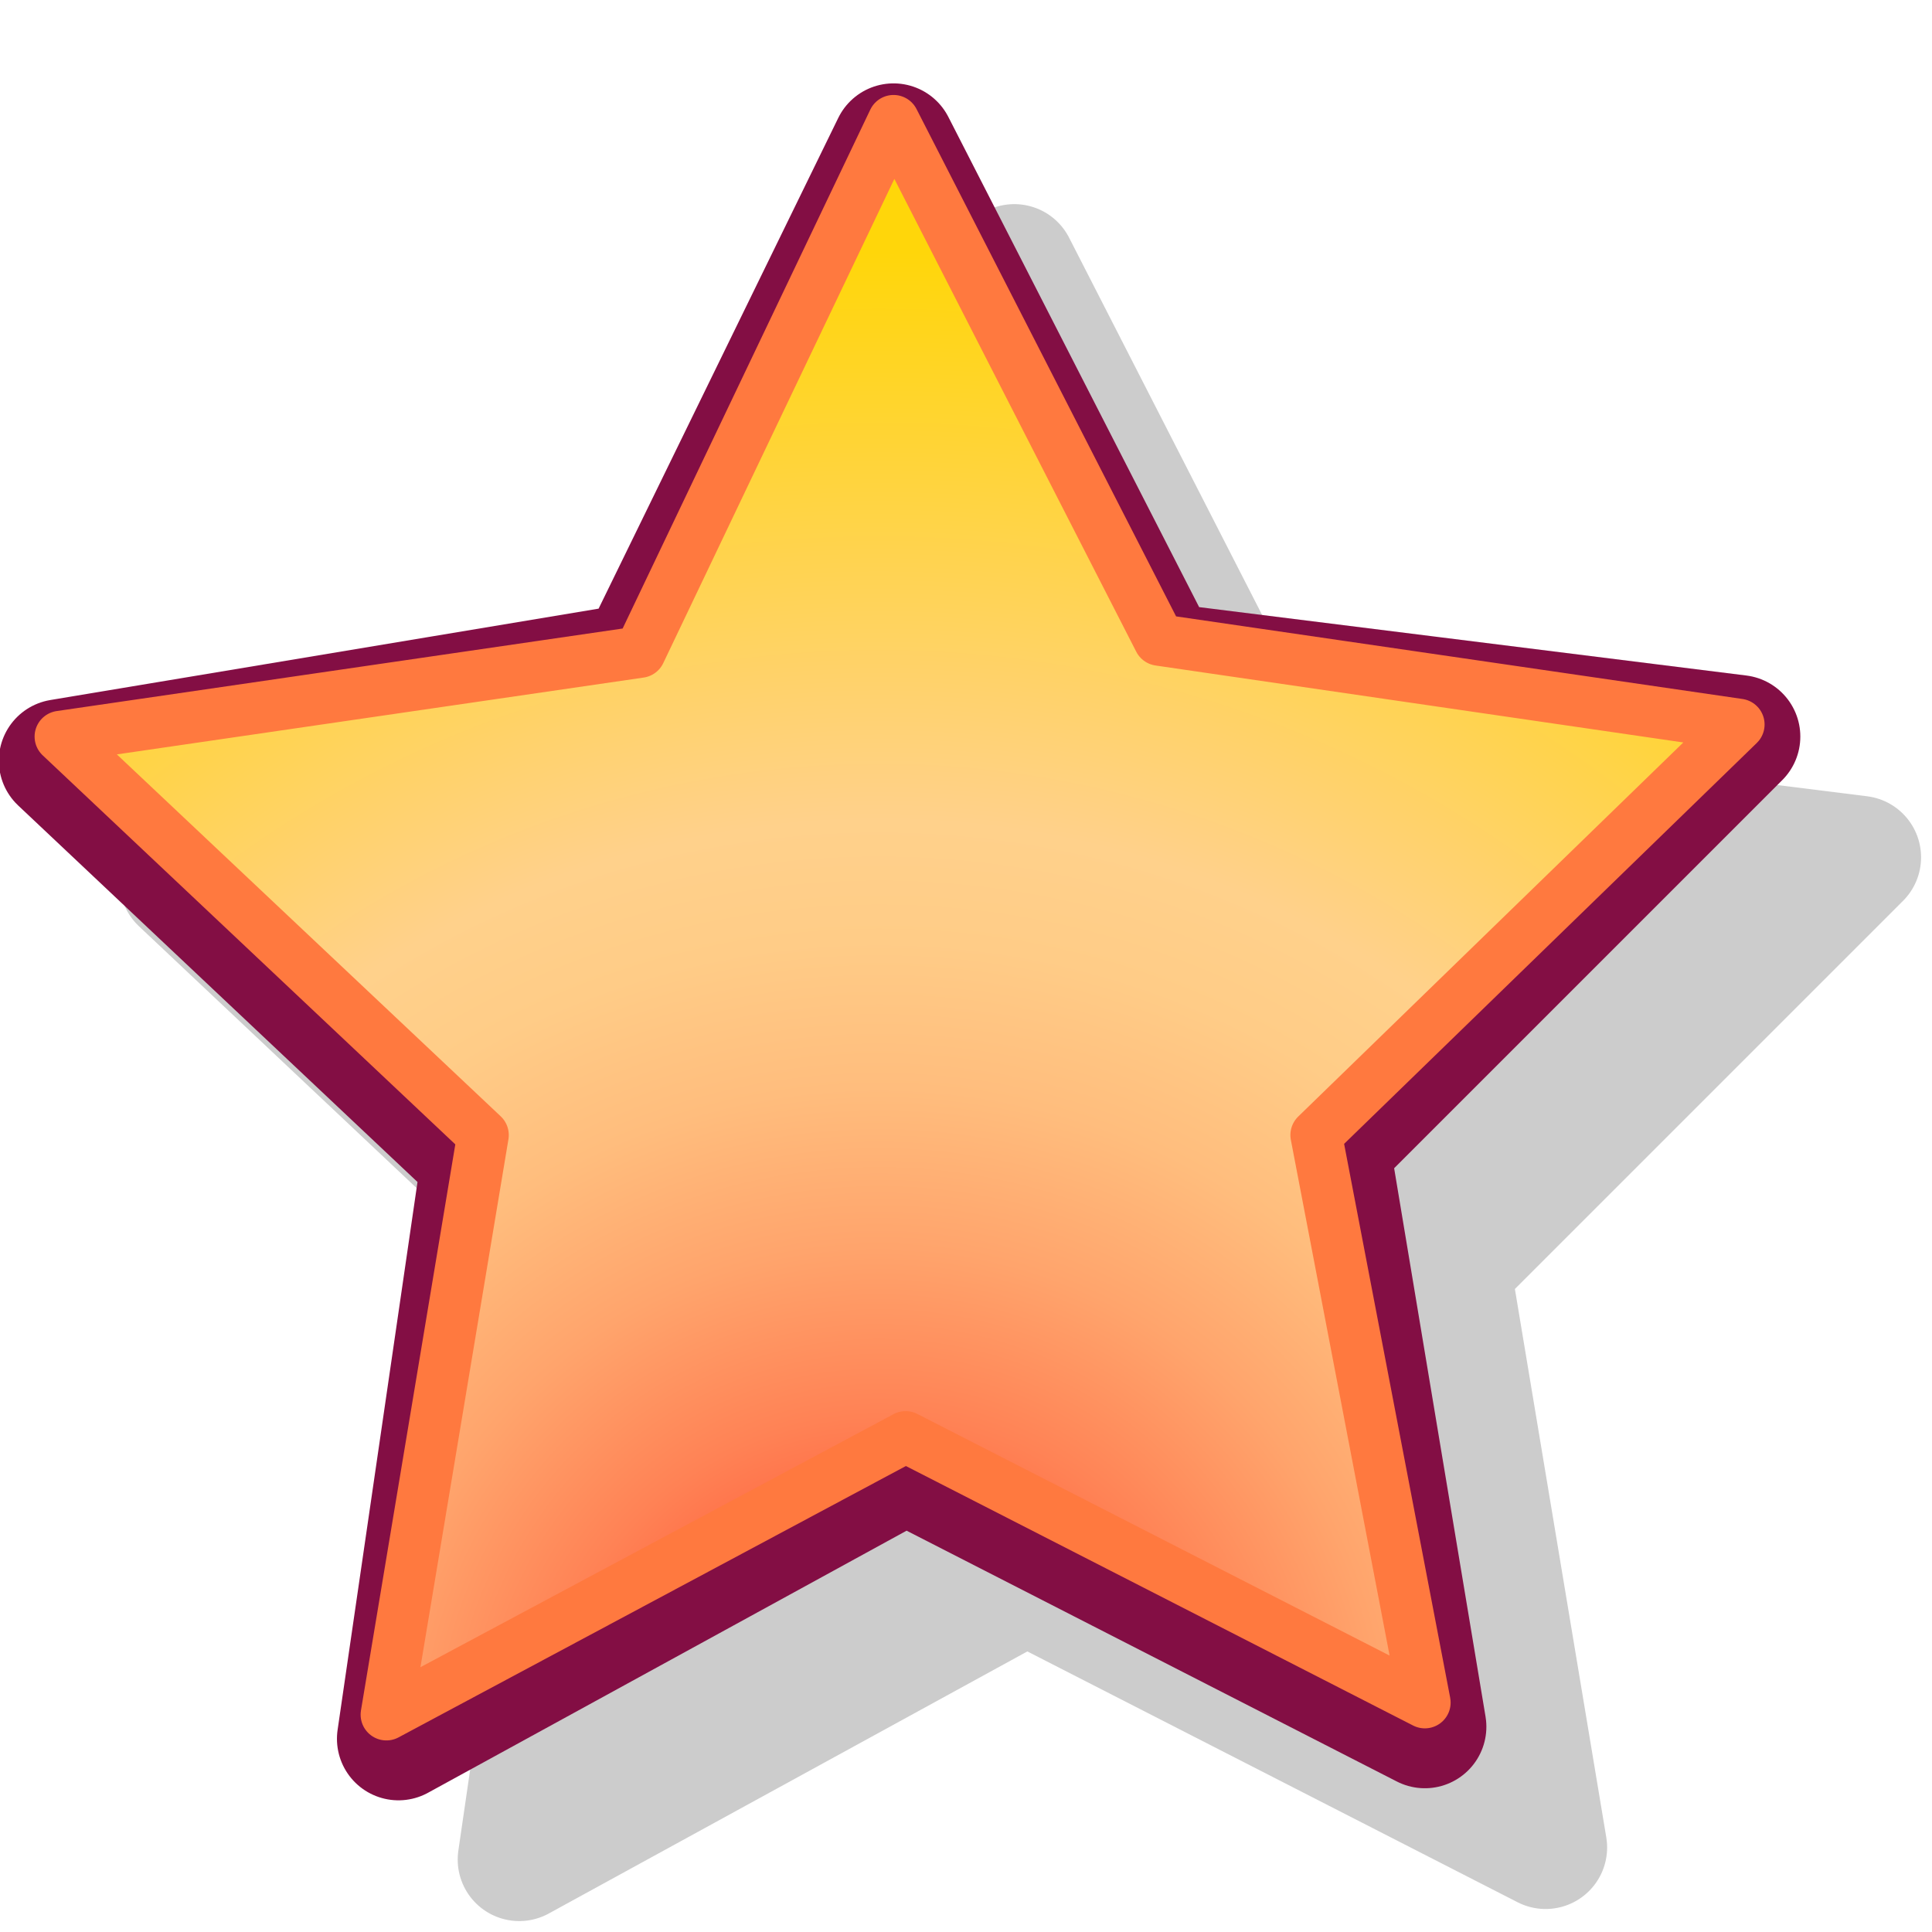
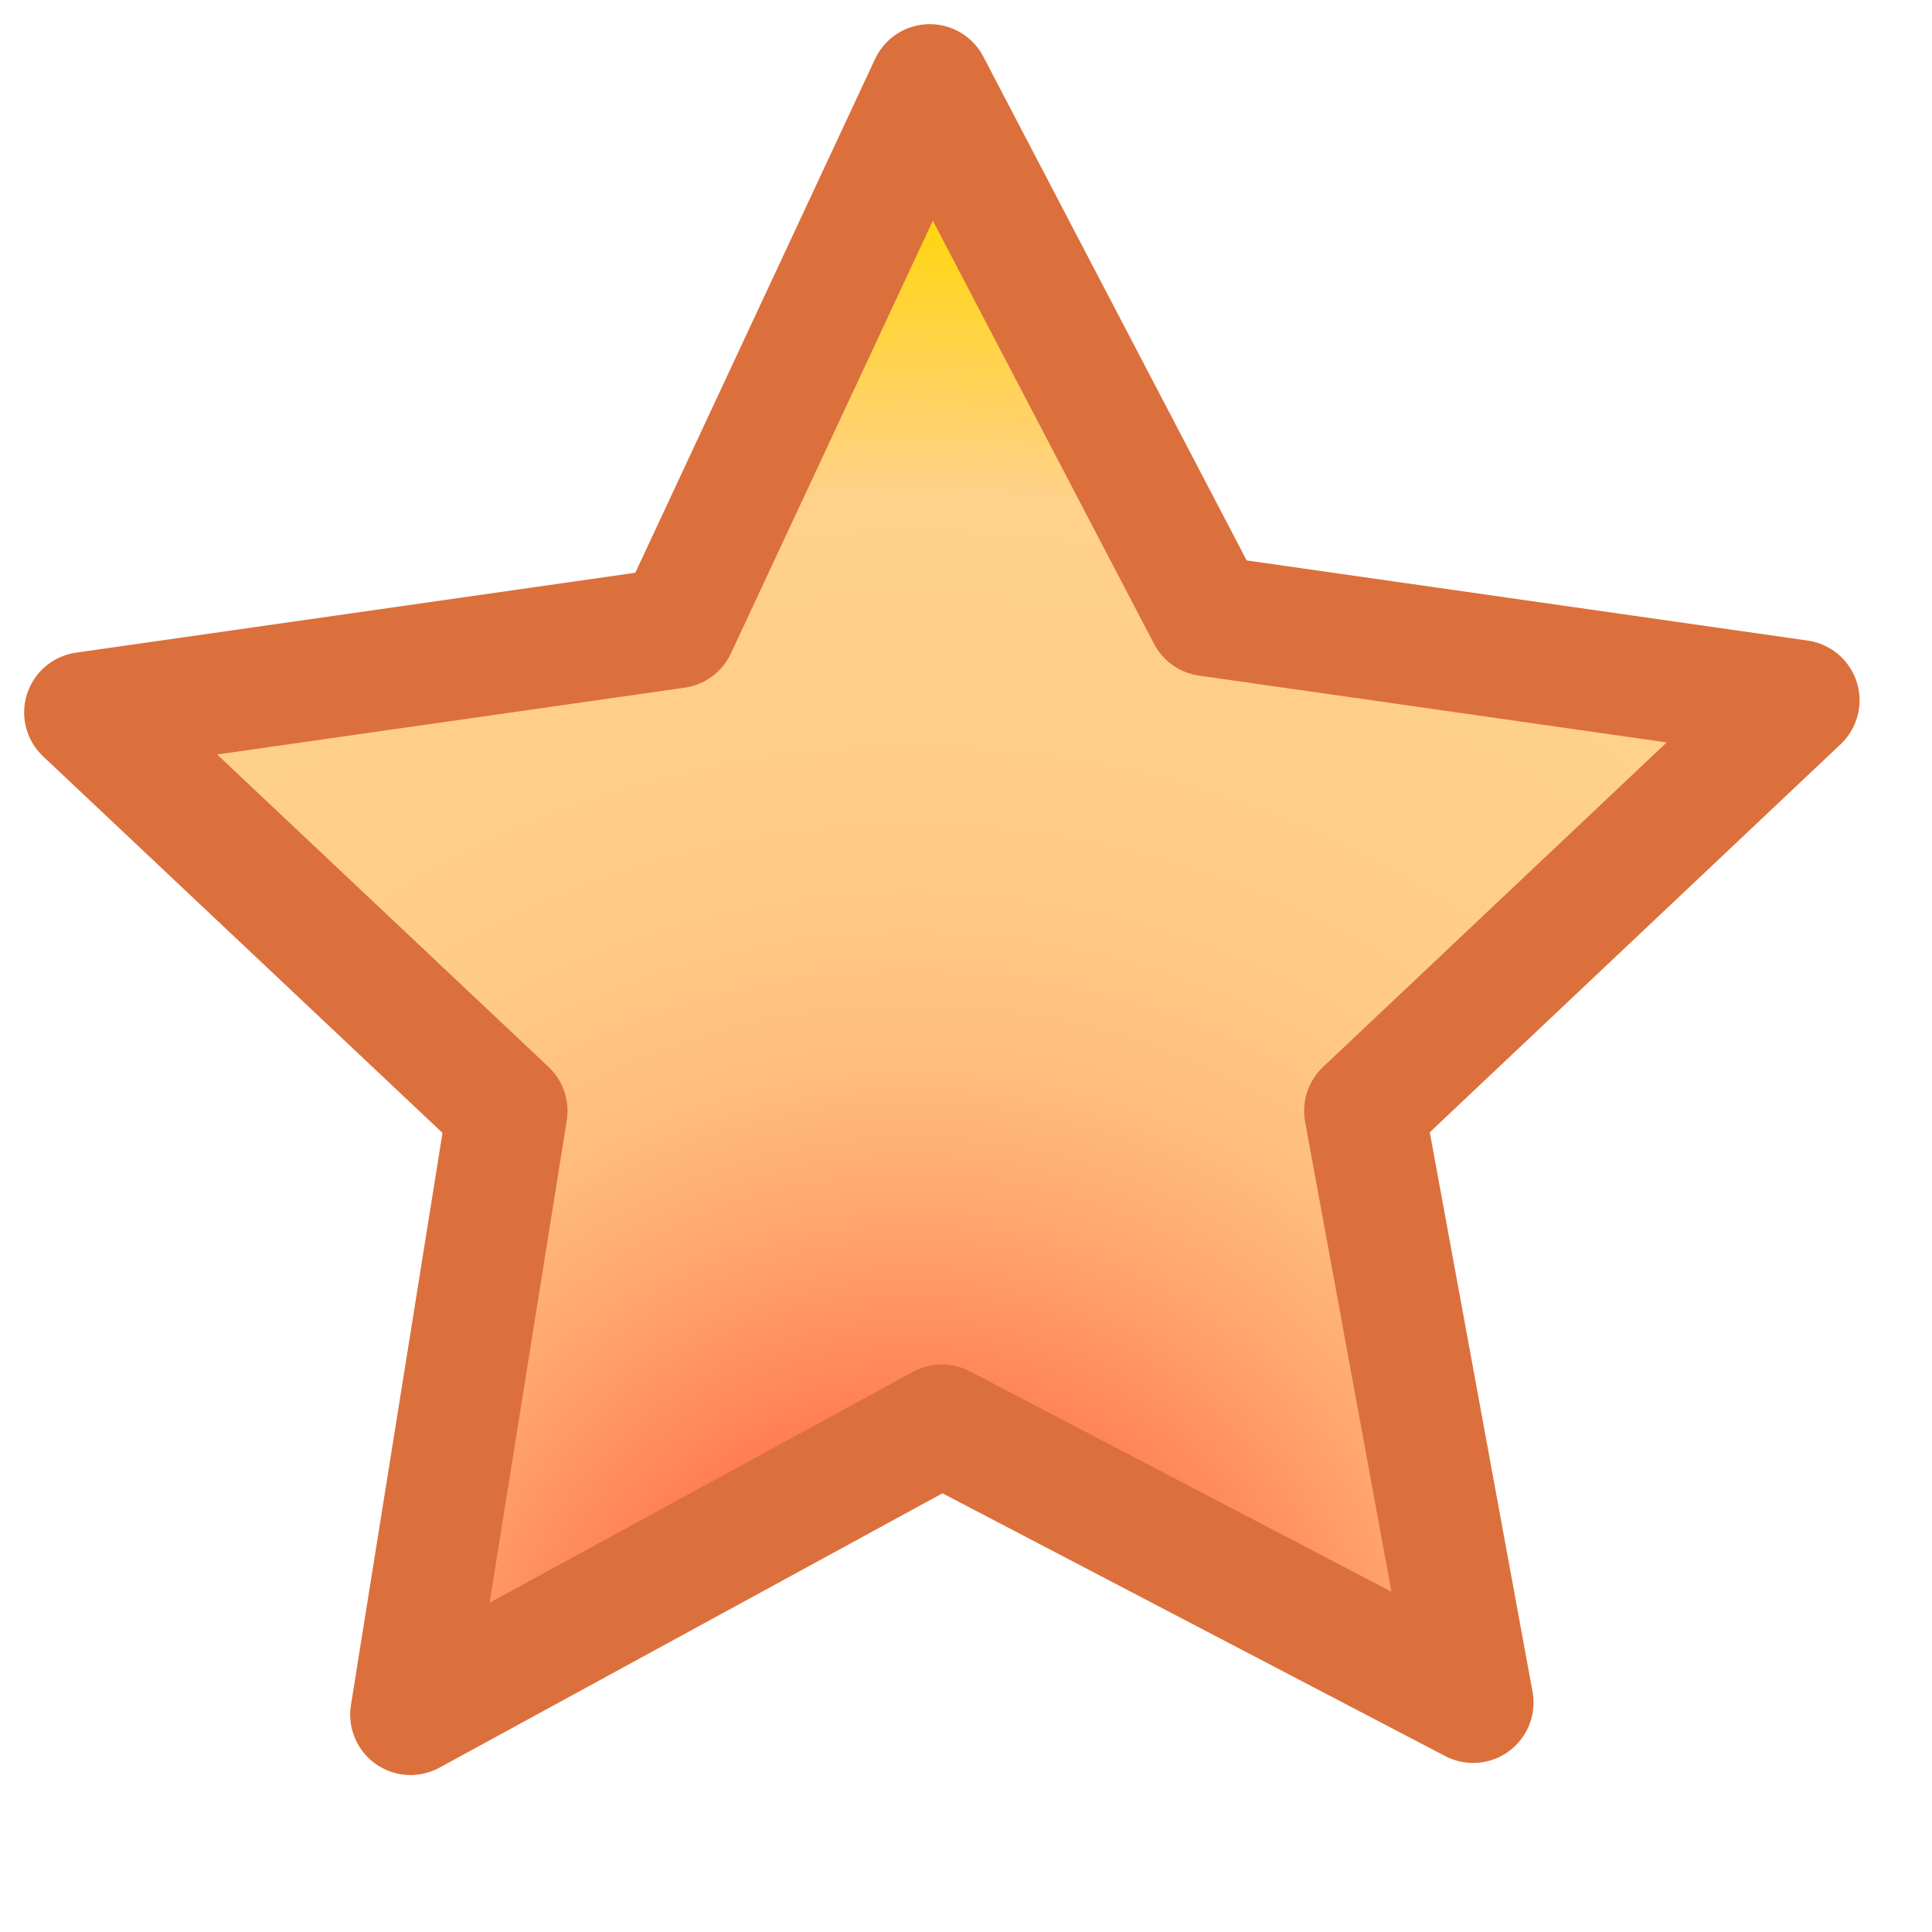
- <svg xmlns="http://www.w3.org/2000/svg" version="1.1" id="Layer_1" x="0px" y="0px" width="16px" height="16px" viewBox="0 0 16 16" style="enable-background:new 0 0 16 16;" xml:space="preserve">
-   <g>
-     <g style="opacity:0.2;">
-       <polygon style="stroke:#000000;stroke-width:1.019;stroke-linejoin:round;" points="4.3,15.4 5,10.6 1.5,7.3 6.3,6.5 8.4,2.2     10.6,6.5 15.4,7.1 12,10.5 12.8,15.3 8.5,13.1 4.3,15.4   " />
-       <polygon style="stroke:#000000;stroke-width:0.427;stroke-linejoin:round;" points="4.2,15.2 5,10.4 1.5,7.1 6.3,6.4 8.4,2     10.6,6.3 15.4,7 11.9,10.4 12.8,15.1 8.5,12.9 4.2,15.2   " />
-     </g>
-     <g>
-       <g>
-         <polygon style="fill:#830E44;stroke:#830E44;stroke-width:1.019;stroke-linejoin:round;" points="3.3,14.4 4,9.6 0.5,6.3      5.3,5.5 7.4,1.2 9.6,5.5 14.4,6.1 11,9.5 11.8,14.3 7.5,12.1 3.3,14.4    " />
-         <radialGradient id="SVGID_1_" cx="7.357" cy="2.036" r="13.402" gradientTransform="matrix(0.9256 3.918997e-02 -3.918997e-02 0.9256 0.5485 12.3332)" gradientUnits="userSpaceOnUse">
-           <stop offset="0" style="stop-color:#FF2817" />
-           <stop offset="0.107" style="stop-color:#FF5737" />
-           <stop offset="0.224" style="stop-color:#FF8255" />
-           <stop offset="0.337" style="stop-color:#FFA46C" />
-           <stop offset="0.443" style="stop-color:#FFBD7D" />
-           <stop offset="0.541" style="stop-color:#FFCC87" />
-           <stop offset="0.621" style="stop-color:#FFD18B" />
-           <stop offset="1" style="stop-color:#FFD60A" />
-         </radialGradient>
-         <polygon style="fill:url(#SVGID_1_);stroke:#FF793F;stroke-width:0.427;stroke-linejoin:round;" points="3.2,14.2 4,9.4      0.5,6.1 5.3,5.4 7.4,1 9.6,5.3 14.4,6 10.9,9.4 11.8,14.1 7.5,11.9 3.2,14.2    " />
-       </g>
-     </g>
-   </g>
+ <svg xmlns="http://www.w3.org/2000/svg" version="1.1" id="Layer_1" x="0px" y="0px" width="16px" height="16px" viewBox="0 0 16 16" enable-background="new 0 0 16 16" xml:space="preserve">
+   <radialGradient id="SVGID_1_" cx="39.587" cy="198.439" r="13.698" gradientTransform="matrix(0.9256 3.918997e-02 3.918997e-02 -0.9256 -36.8643 196.5482)" gradientUnits="userSpaceOnUse">
+     <stop offset="0" style="stop-color:#FF2817" />
+     <stop offset="0.107" style="stop-color:#FF5737" />
+     <stop offset="0.224" style="stop-color:#FF8255" />
+     <stop offset="0.337" style="stop-color:#FFA46C" />
+     <stop offset="0.443" style="stop-color:#FFBD7D" />
+     <stop offset="0.578" style="stop-color:#FFCC87" />
+     <stop offset="0.814" style="stop-color:#FFD18B" />
+     <stop offset="1" style="stop-color:#FFD60A" />
+   </radialGradient>
+   <polygon fill="url(#SVGID_1_)" stroke="#DB703C" stroke-linejoin="round" points="3.4,14.2 4.2,9.2 0.7,5.9 5.6,5.2 7.7,0.7 10,5.1   14.9,5.8 11.3,9.2 12.2,14.1 7.8,11.8 " />
</svg>
